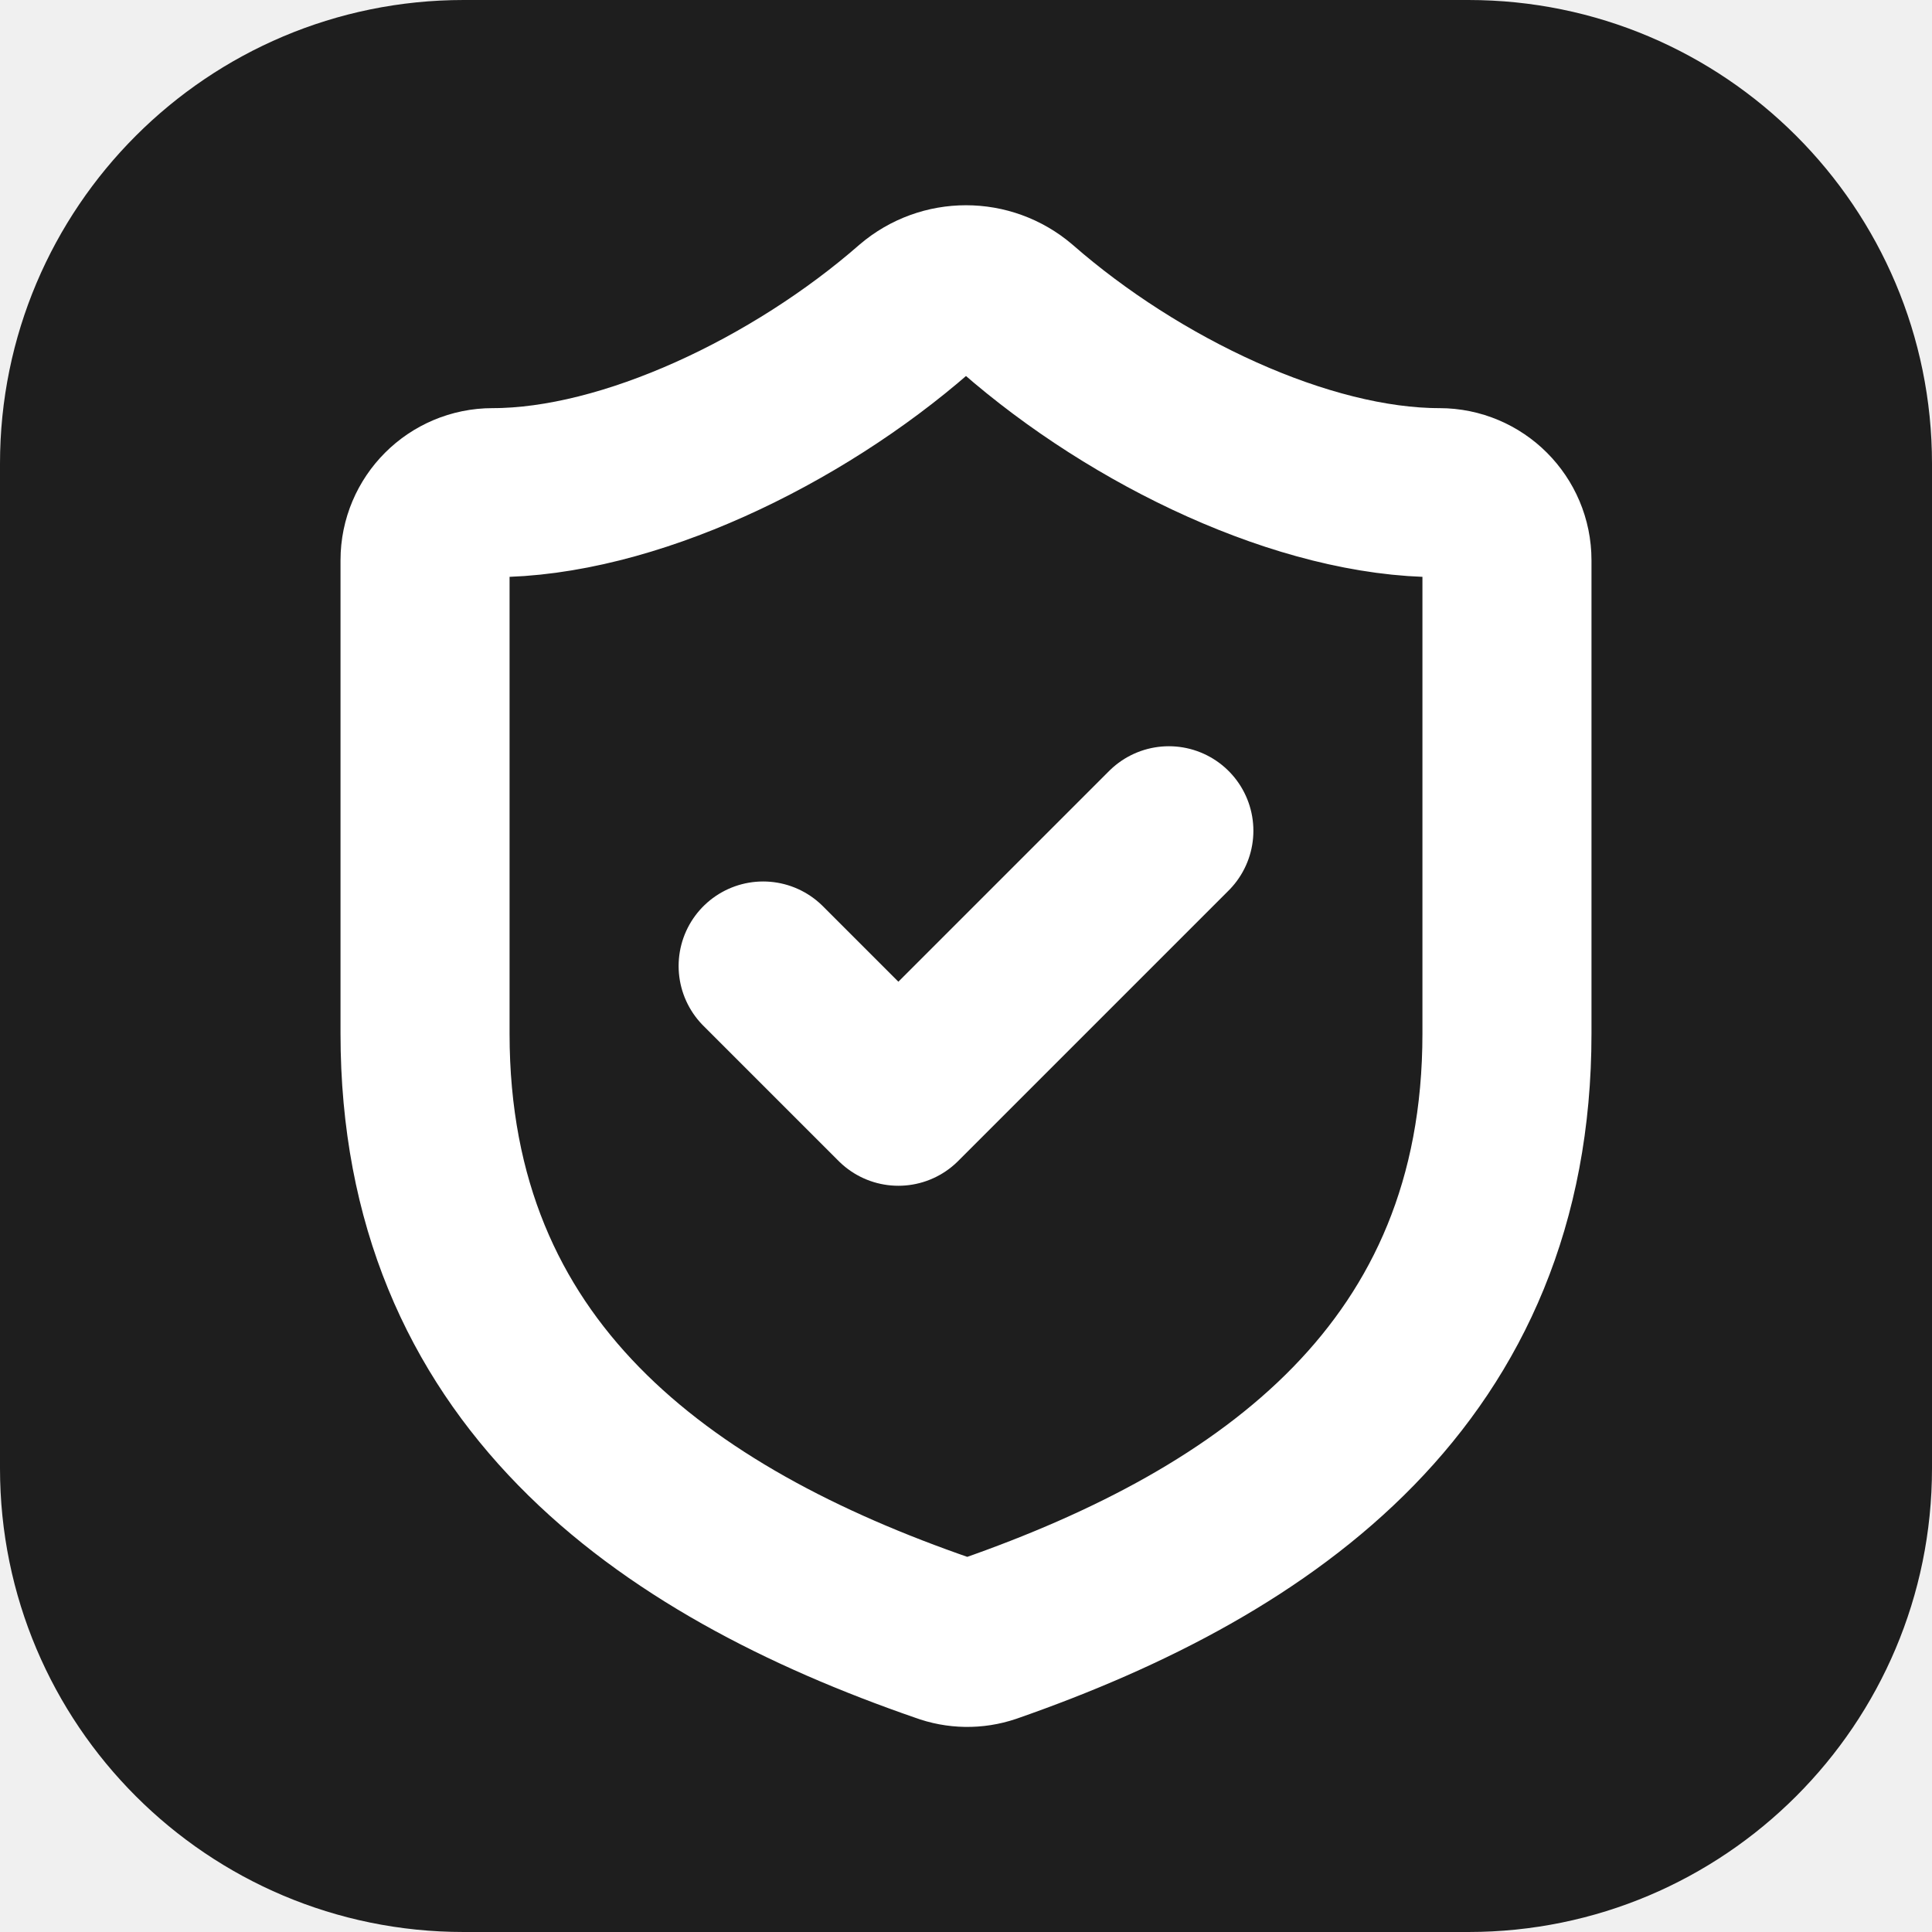
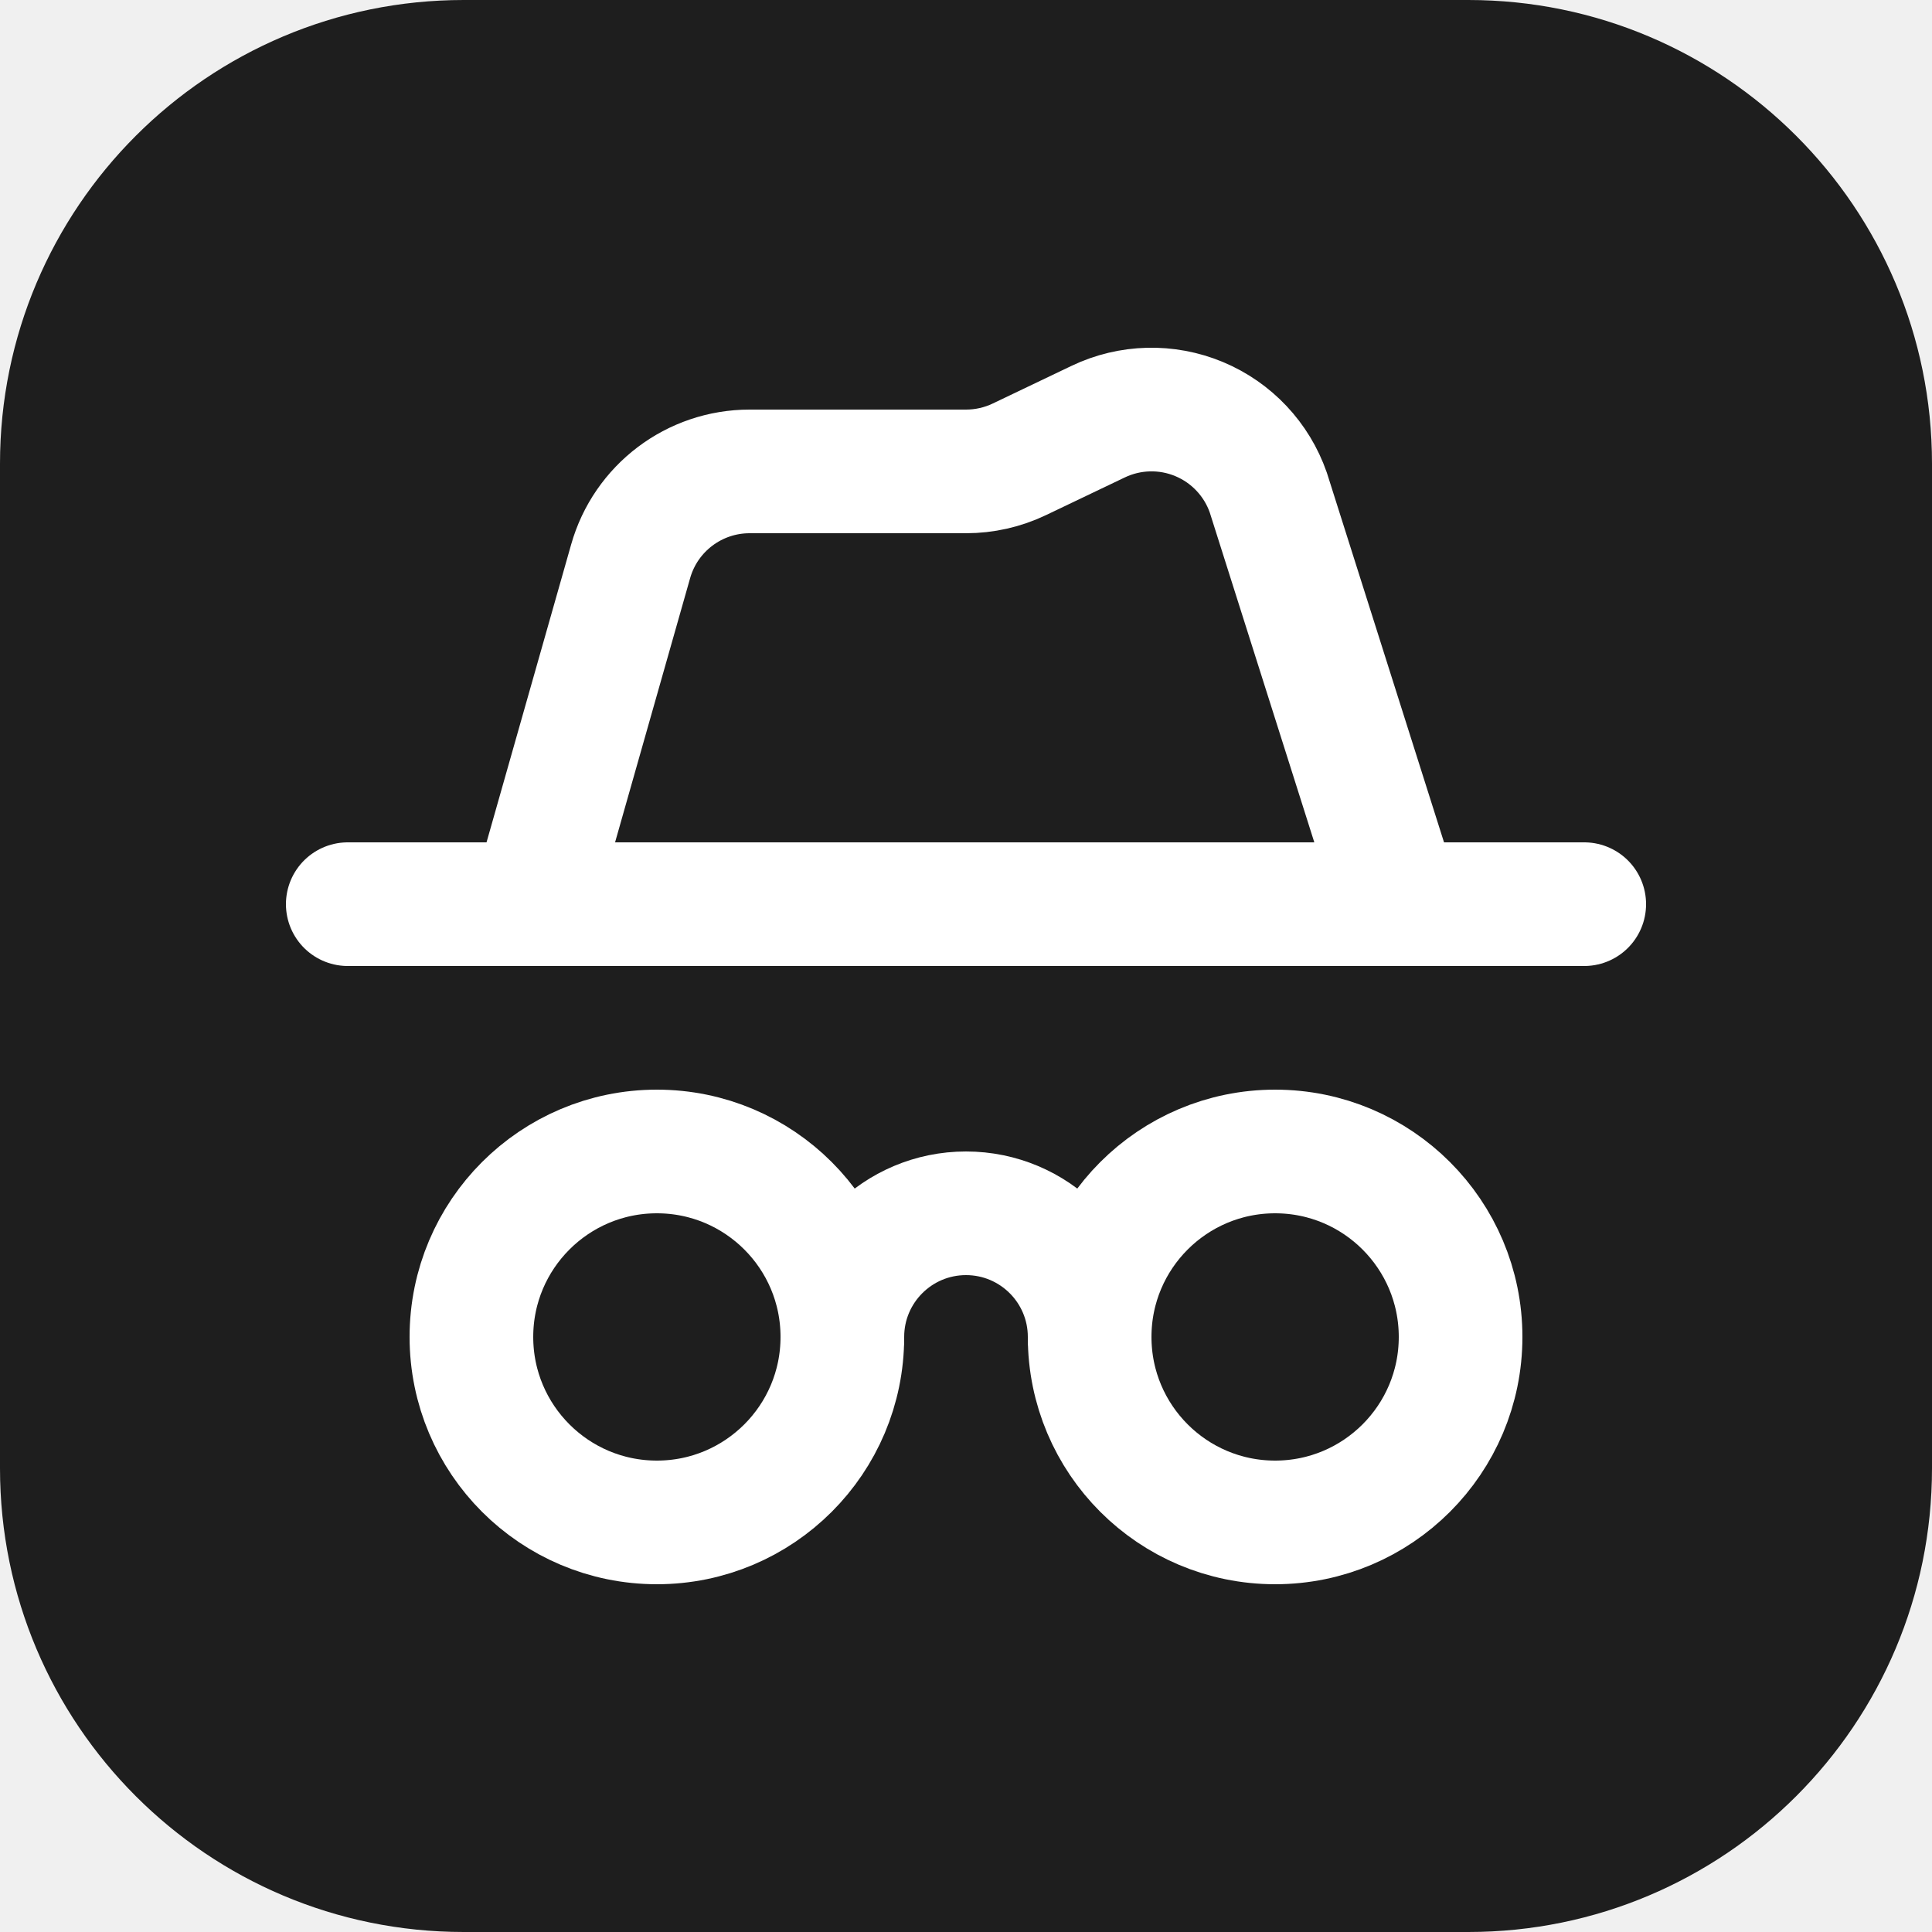
<svg xmlns="http://www.w3.org/2000/svg" viewBox="0 0 100 100">
  <rect width="100" height="100" rx="24" fill="#1e1e1e" />
-   <g transform="translate(8, 8) scale(3.5)" stroke="#ffffff" stroke-width="2.5" stroke-linecap="round" stroke-linejoin="round" fill="none">
-     <path d="M20 13c0 5-3.5 7.5-7.66 8.95a1 1 0 0 1-.67-.01C7.5 20.5 4 18 4 13V6a1 1 0 0 1 1-1c2 0 4.5-1.2 6.24-2.72a1.17 1.17 0 0 1 1.52 0C14.51 3.81 17 5 19 5a1 1 0 0 1 1 1z" />
-     <path d="m9 12 2 2 4-4" />
+   <g transform="translate(11.6, 11.6) scale(3.2)" stroke="#ffffff" stroke-width="2" stroke-linecap="round" stroke-linejoin="round" fill="none">
+     <path d="M14 18a2 2 0 0 0-4 0" />
+     <path d="m19 11-2.11-6.657a2 2 0 0 0-2.752-1.148l-1.276.61A2 2 0 0 1 12 4H8.5a2 2 0 0 0-1.925 1.456L5 11" />
+     <path d="M2 11h20" />
+     <circle cx="17" cy="18" r="3" />
+     <circle cx="7" cy="18" r="3" />
  </g>
</svg>
